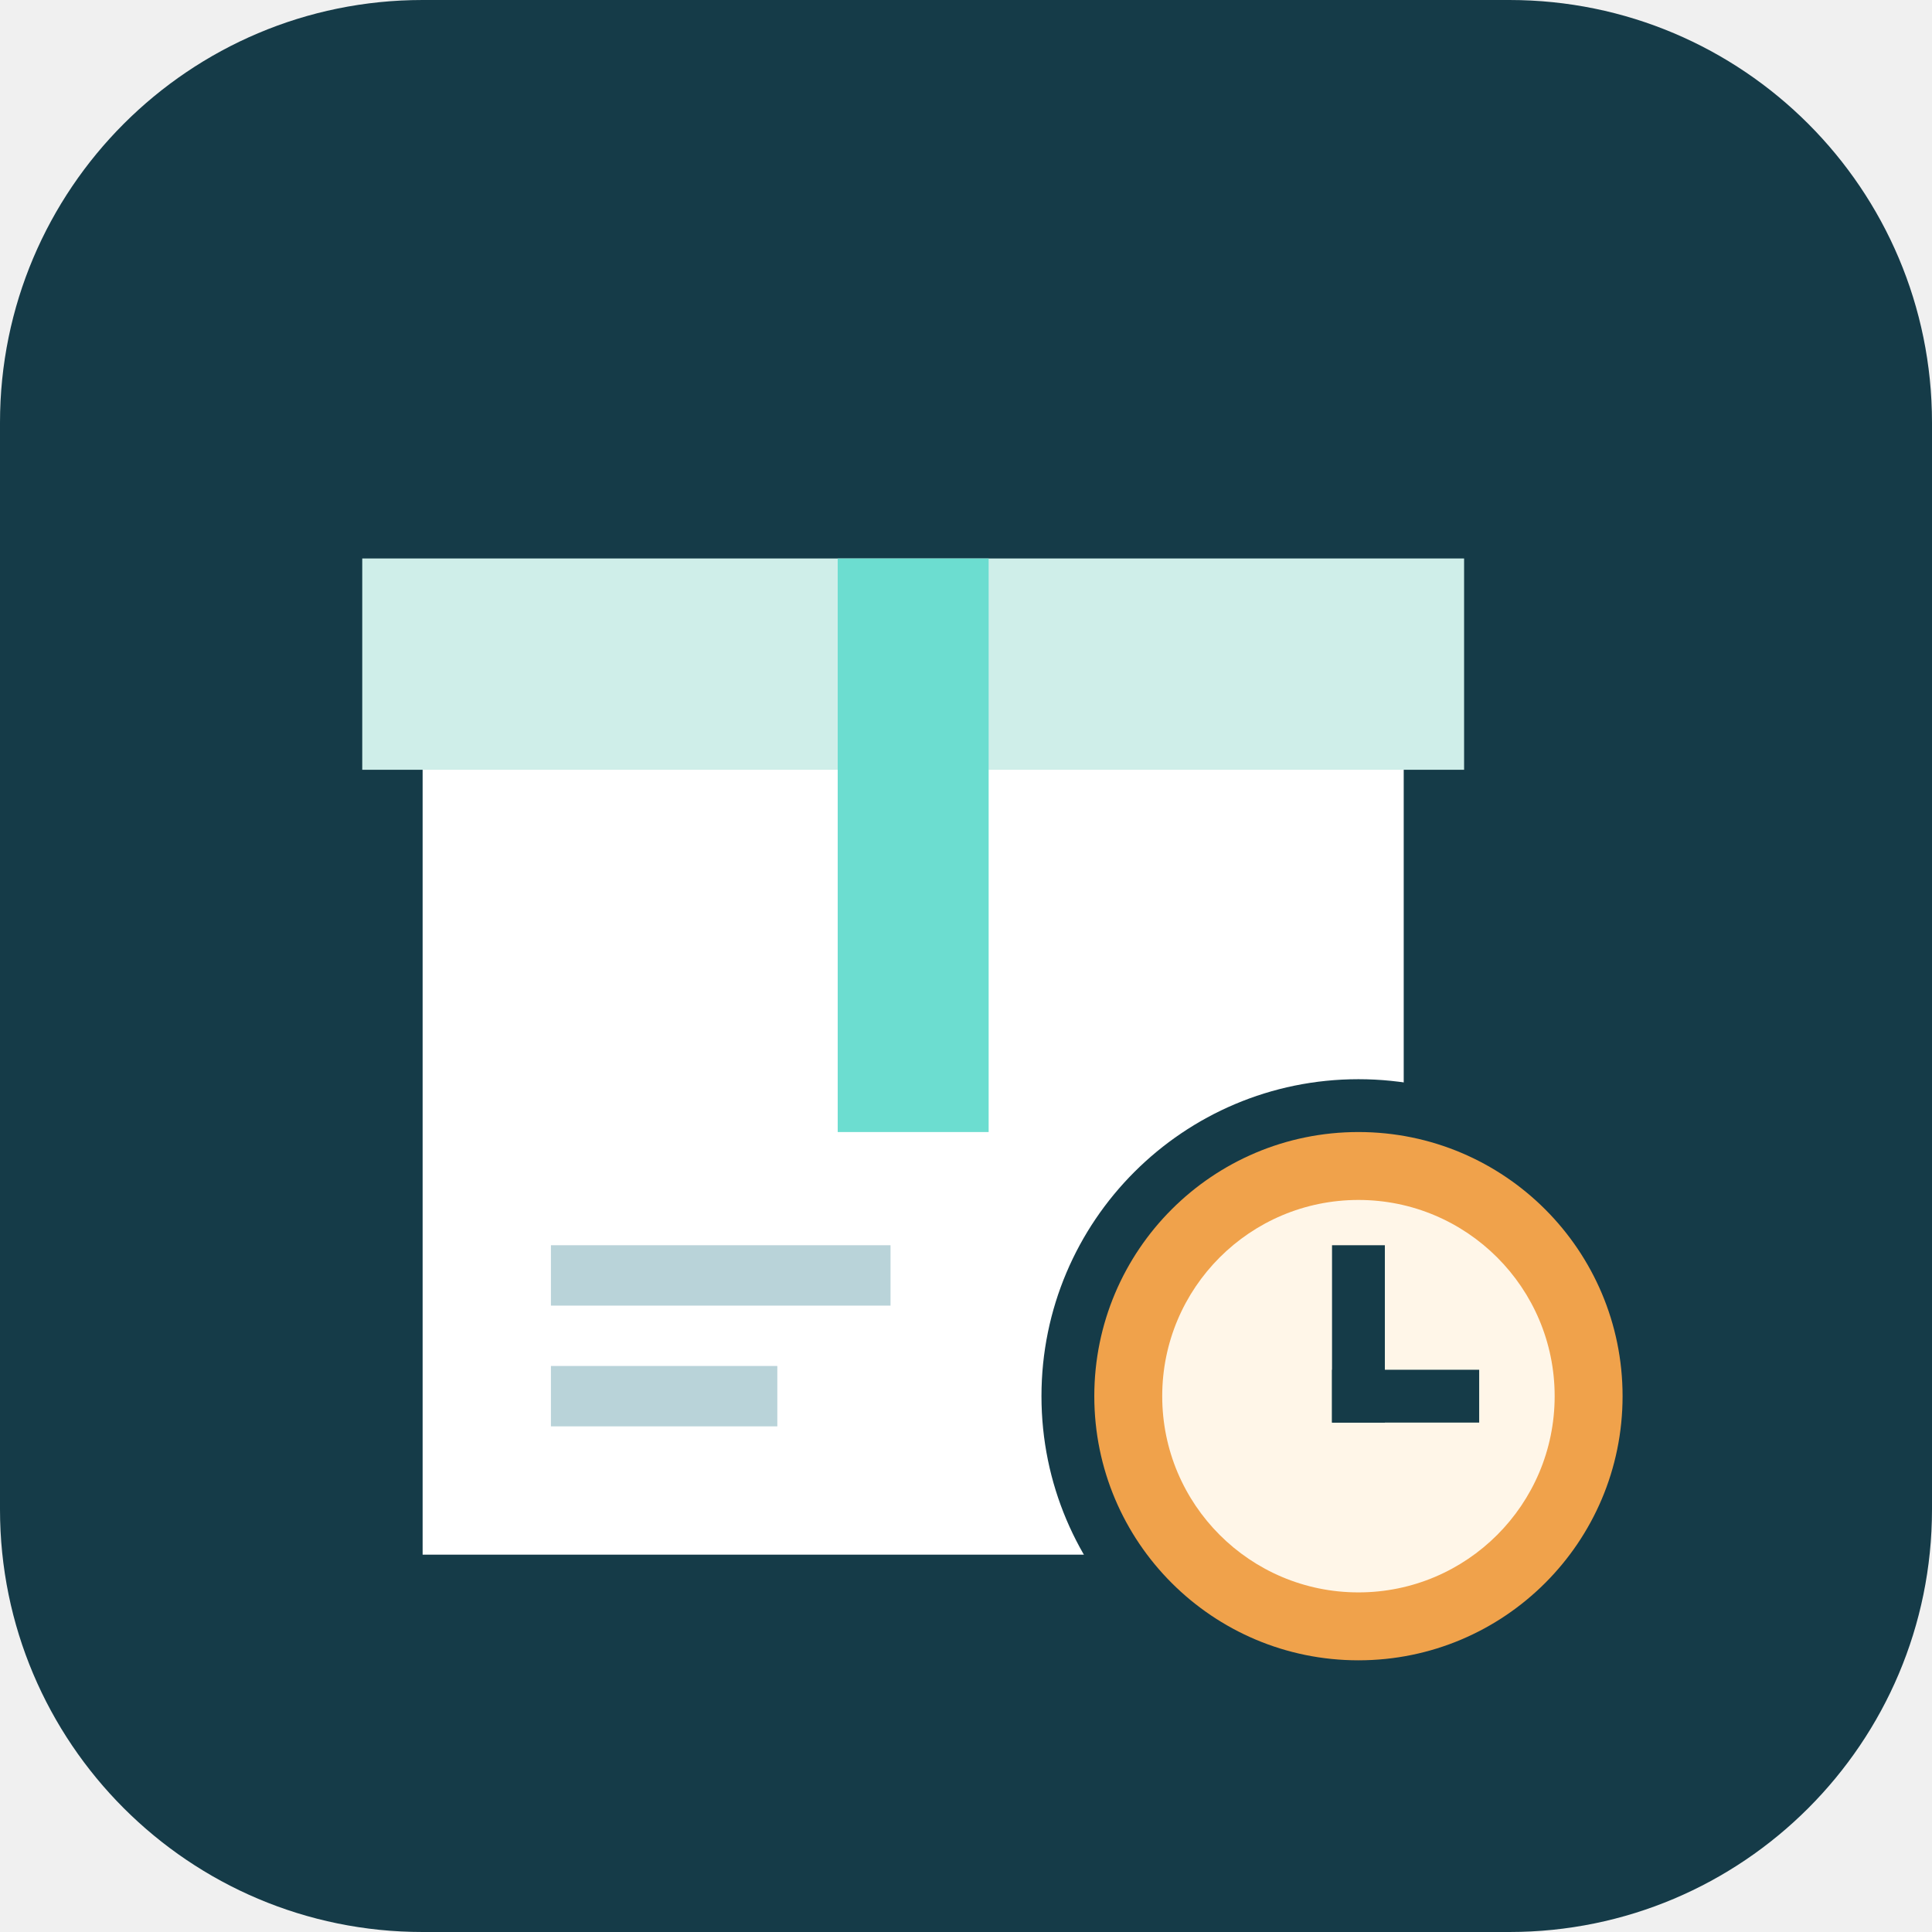
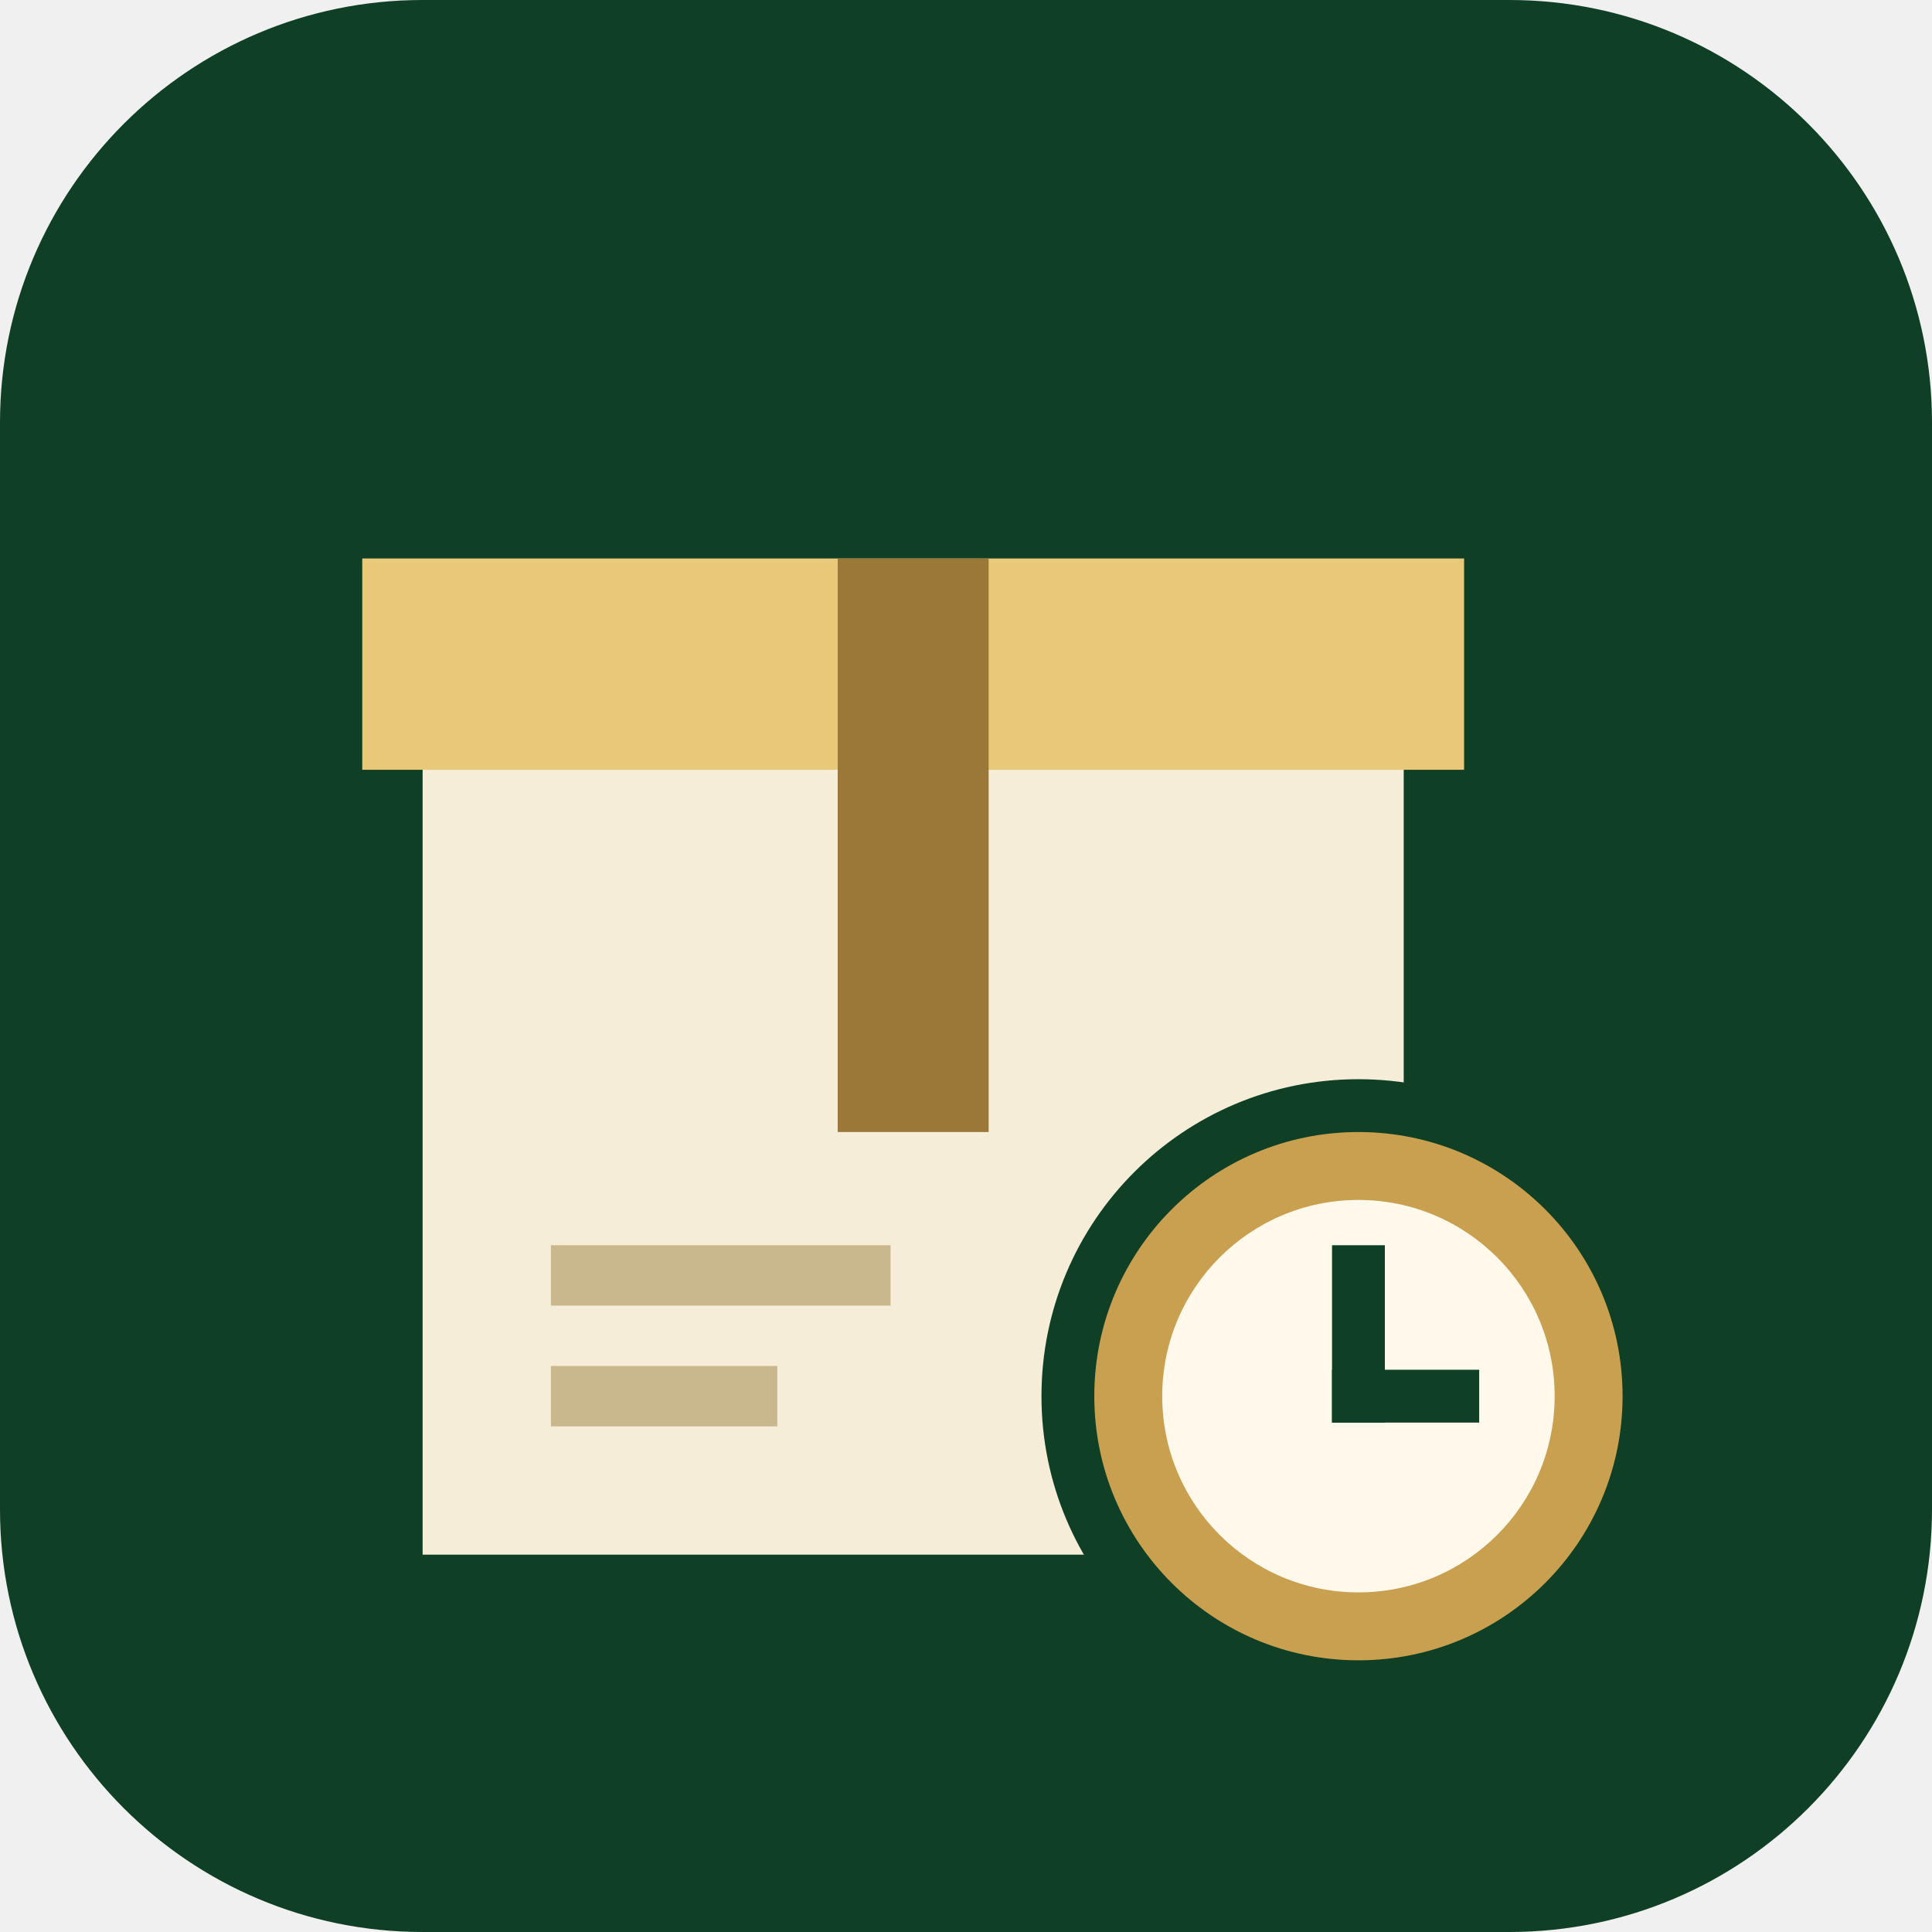
<svg xmlns="http://www.w3.org/2000/svg" viewBox="0 0 512 512">
-   <rect width="512" height="512" rx="112" fill="#153b48" />
-   <polygon points="112,196 372,196 372,412 112,412" fill="#ffffff" />
-   <polygon points="96,148 388,148 388,204 96,204" fill="#cfeee9" />
-   <polygon points="222,148 262,148 262,300 222,300" fill="#6cddd0" />
-   <polygon points="146,330 236,330 236,346 146,346" fill="#b9d3d9" />
-   <polygon points="146,362 206,362 206,378 146,378" fill="#b9d3d9" />
-   <circle cx="360" cy="370" r="84" fill="#153b48" />
-   <circle cx="360" cy="370" r="70" fill="#f0a24b" />
-   <circle cx="360" cy="370" r="52" fill="#fff6e8" />
-   <polygon points="353,330 367,330 367,377 353,377" fill="#153b48" />
-   <polygon points="353,363 392,363 392,377 353,377" fill="#153b48" />
+   <rect width="512" height="512" rx="112" fill="#0f3f25" />
+   <polygon points="112,196 372,196 372,412 112,412" fill="#f5edd8" />
+   <polygon points="96,148 388,148 388,204 96,204" fill="#e8c97a" />
+   <polygon points="222,148 262,148 262,300 222,300" fill="#9b7738" />
+   <polygon points="146,330 236,330 236,346 146,346" fill="#c9b78e" />
+   <polygon points="146,362 206,362 206,378 146,378" fill="#c9b78e" />
+   <circle cx="360" cy="370" r="84" fill="#0f3f25" />
+   <circle cx="360" cy="370" r="70" fill="#c9a050" />
+   <circle cx="360" cy="370" r="52" fill="#fff9ec" />
+   <polygon points="353,330 367,330 367,377 353,377" fill="#0f3f25" />
+   <polygon points="353,363 392,363 392,377 353,377" fill="#0f3f25" />
</svg>
